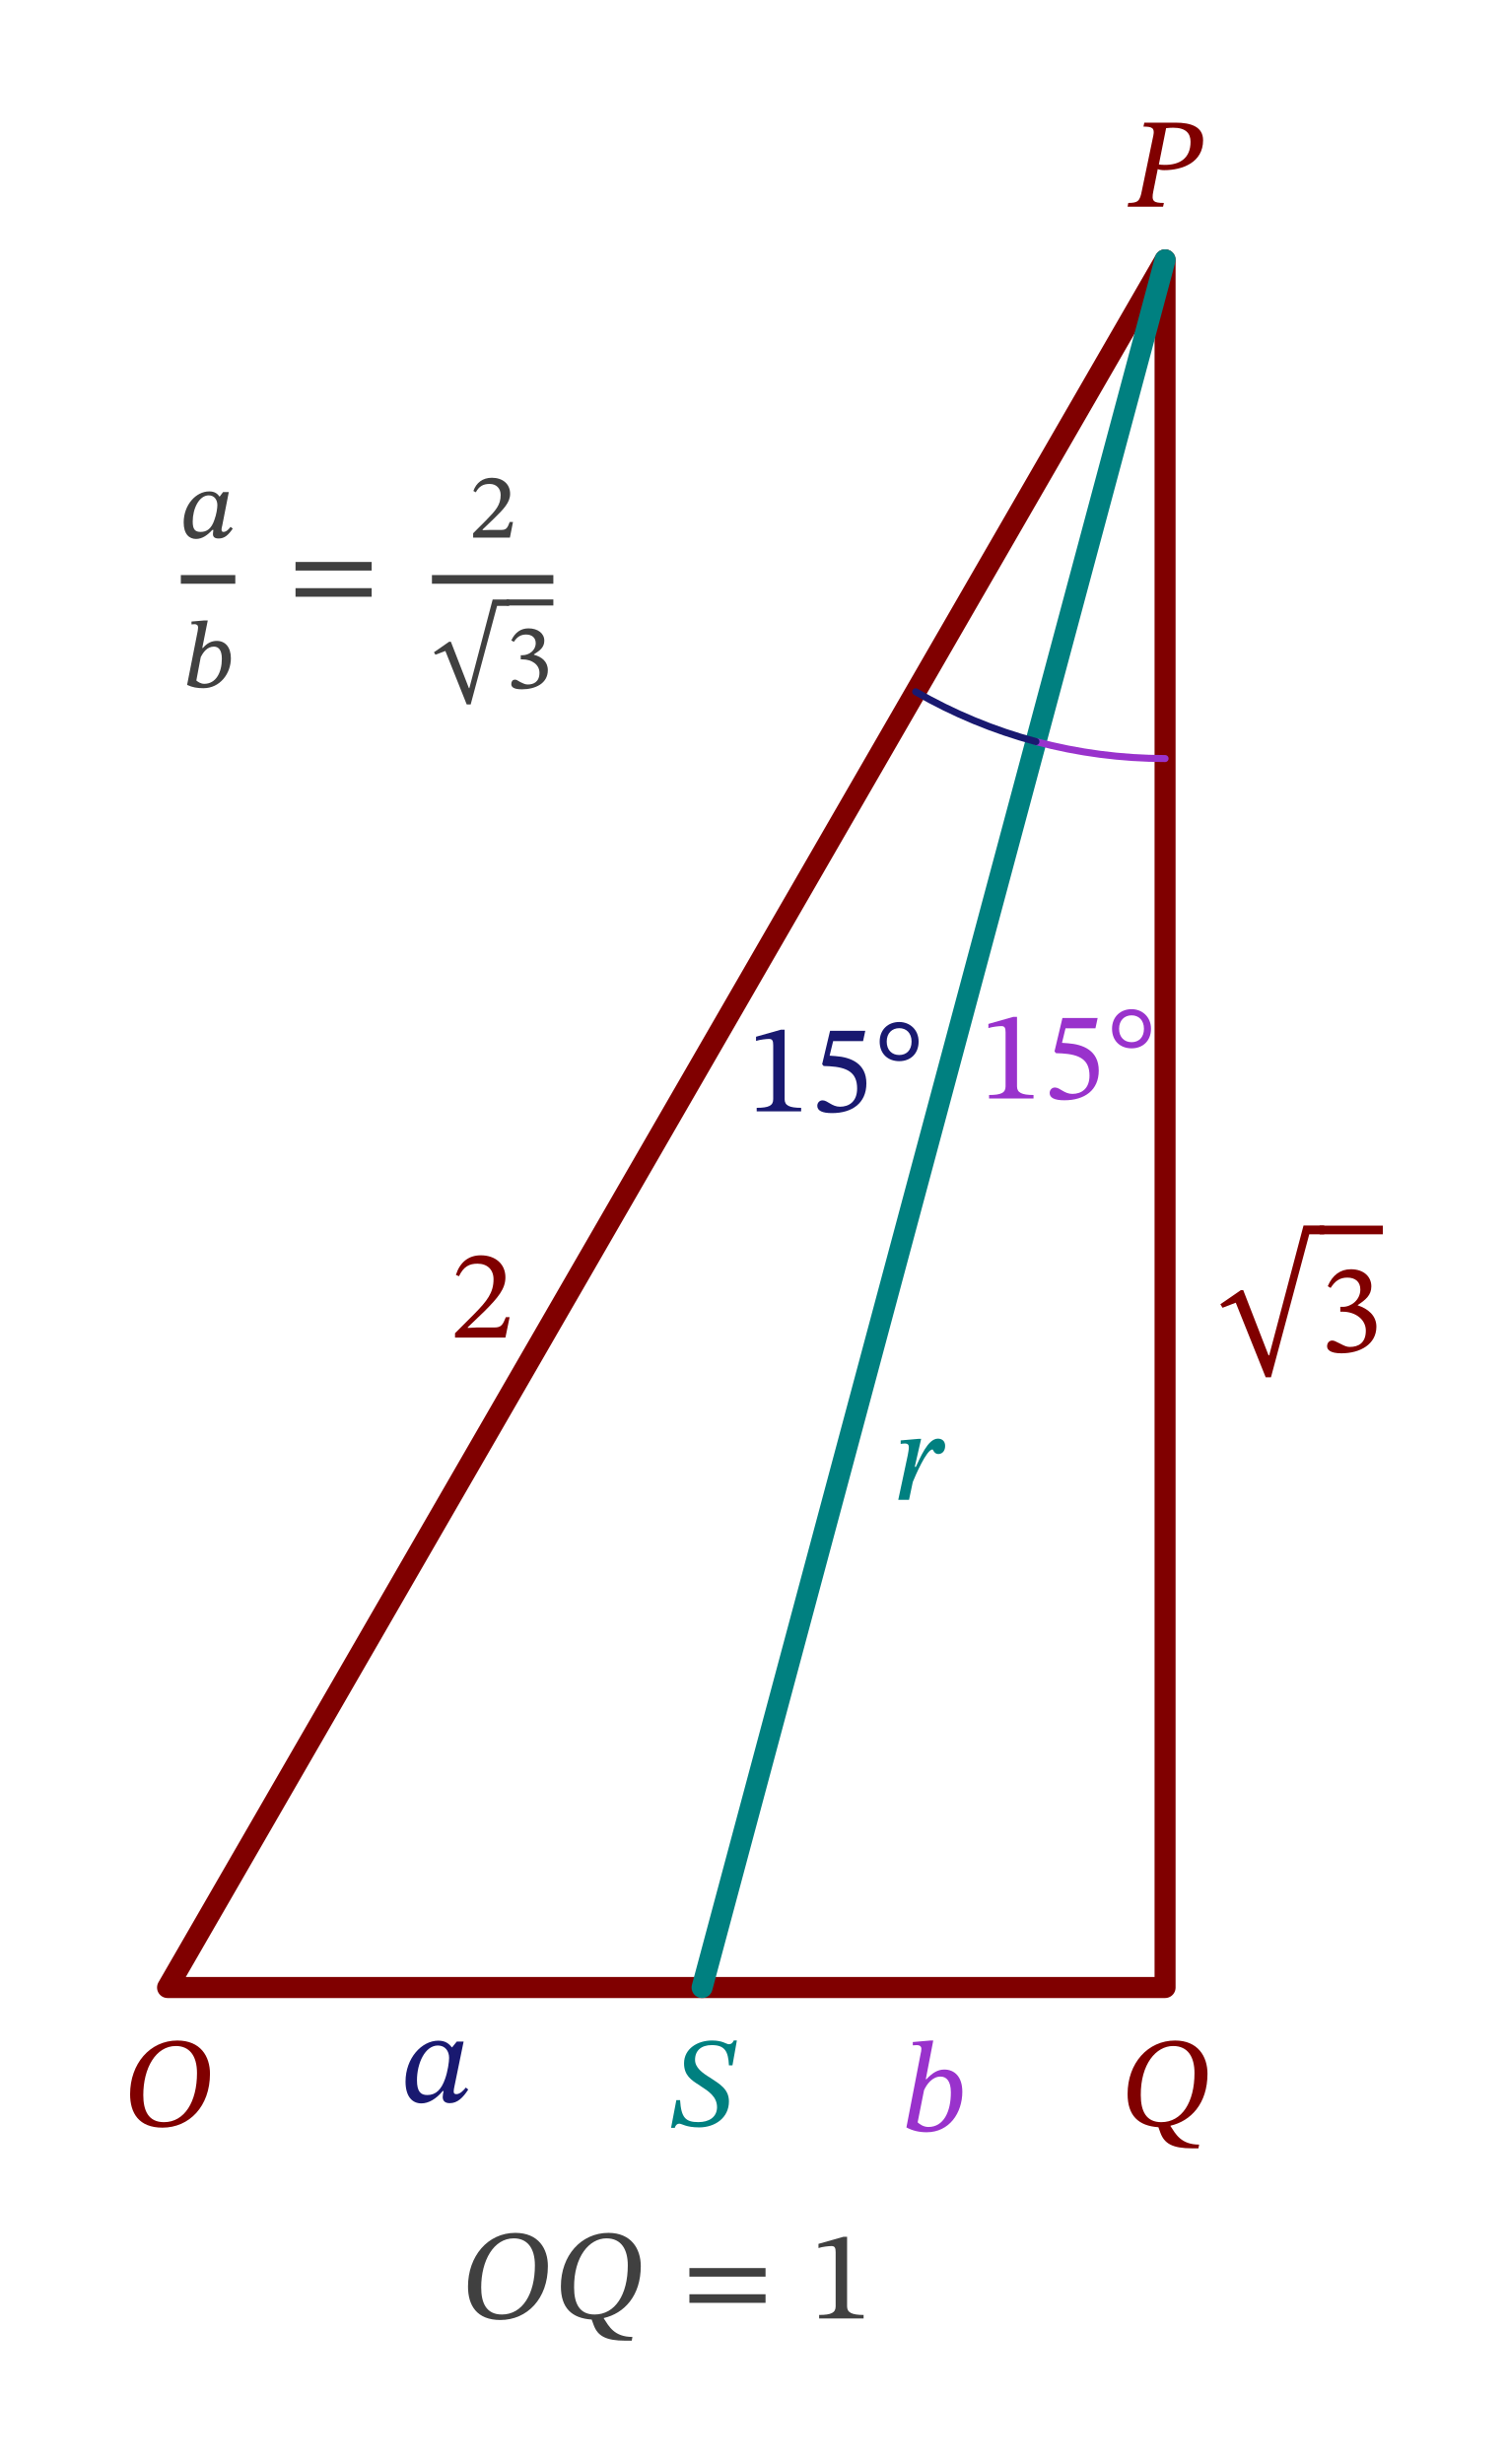
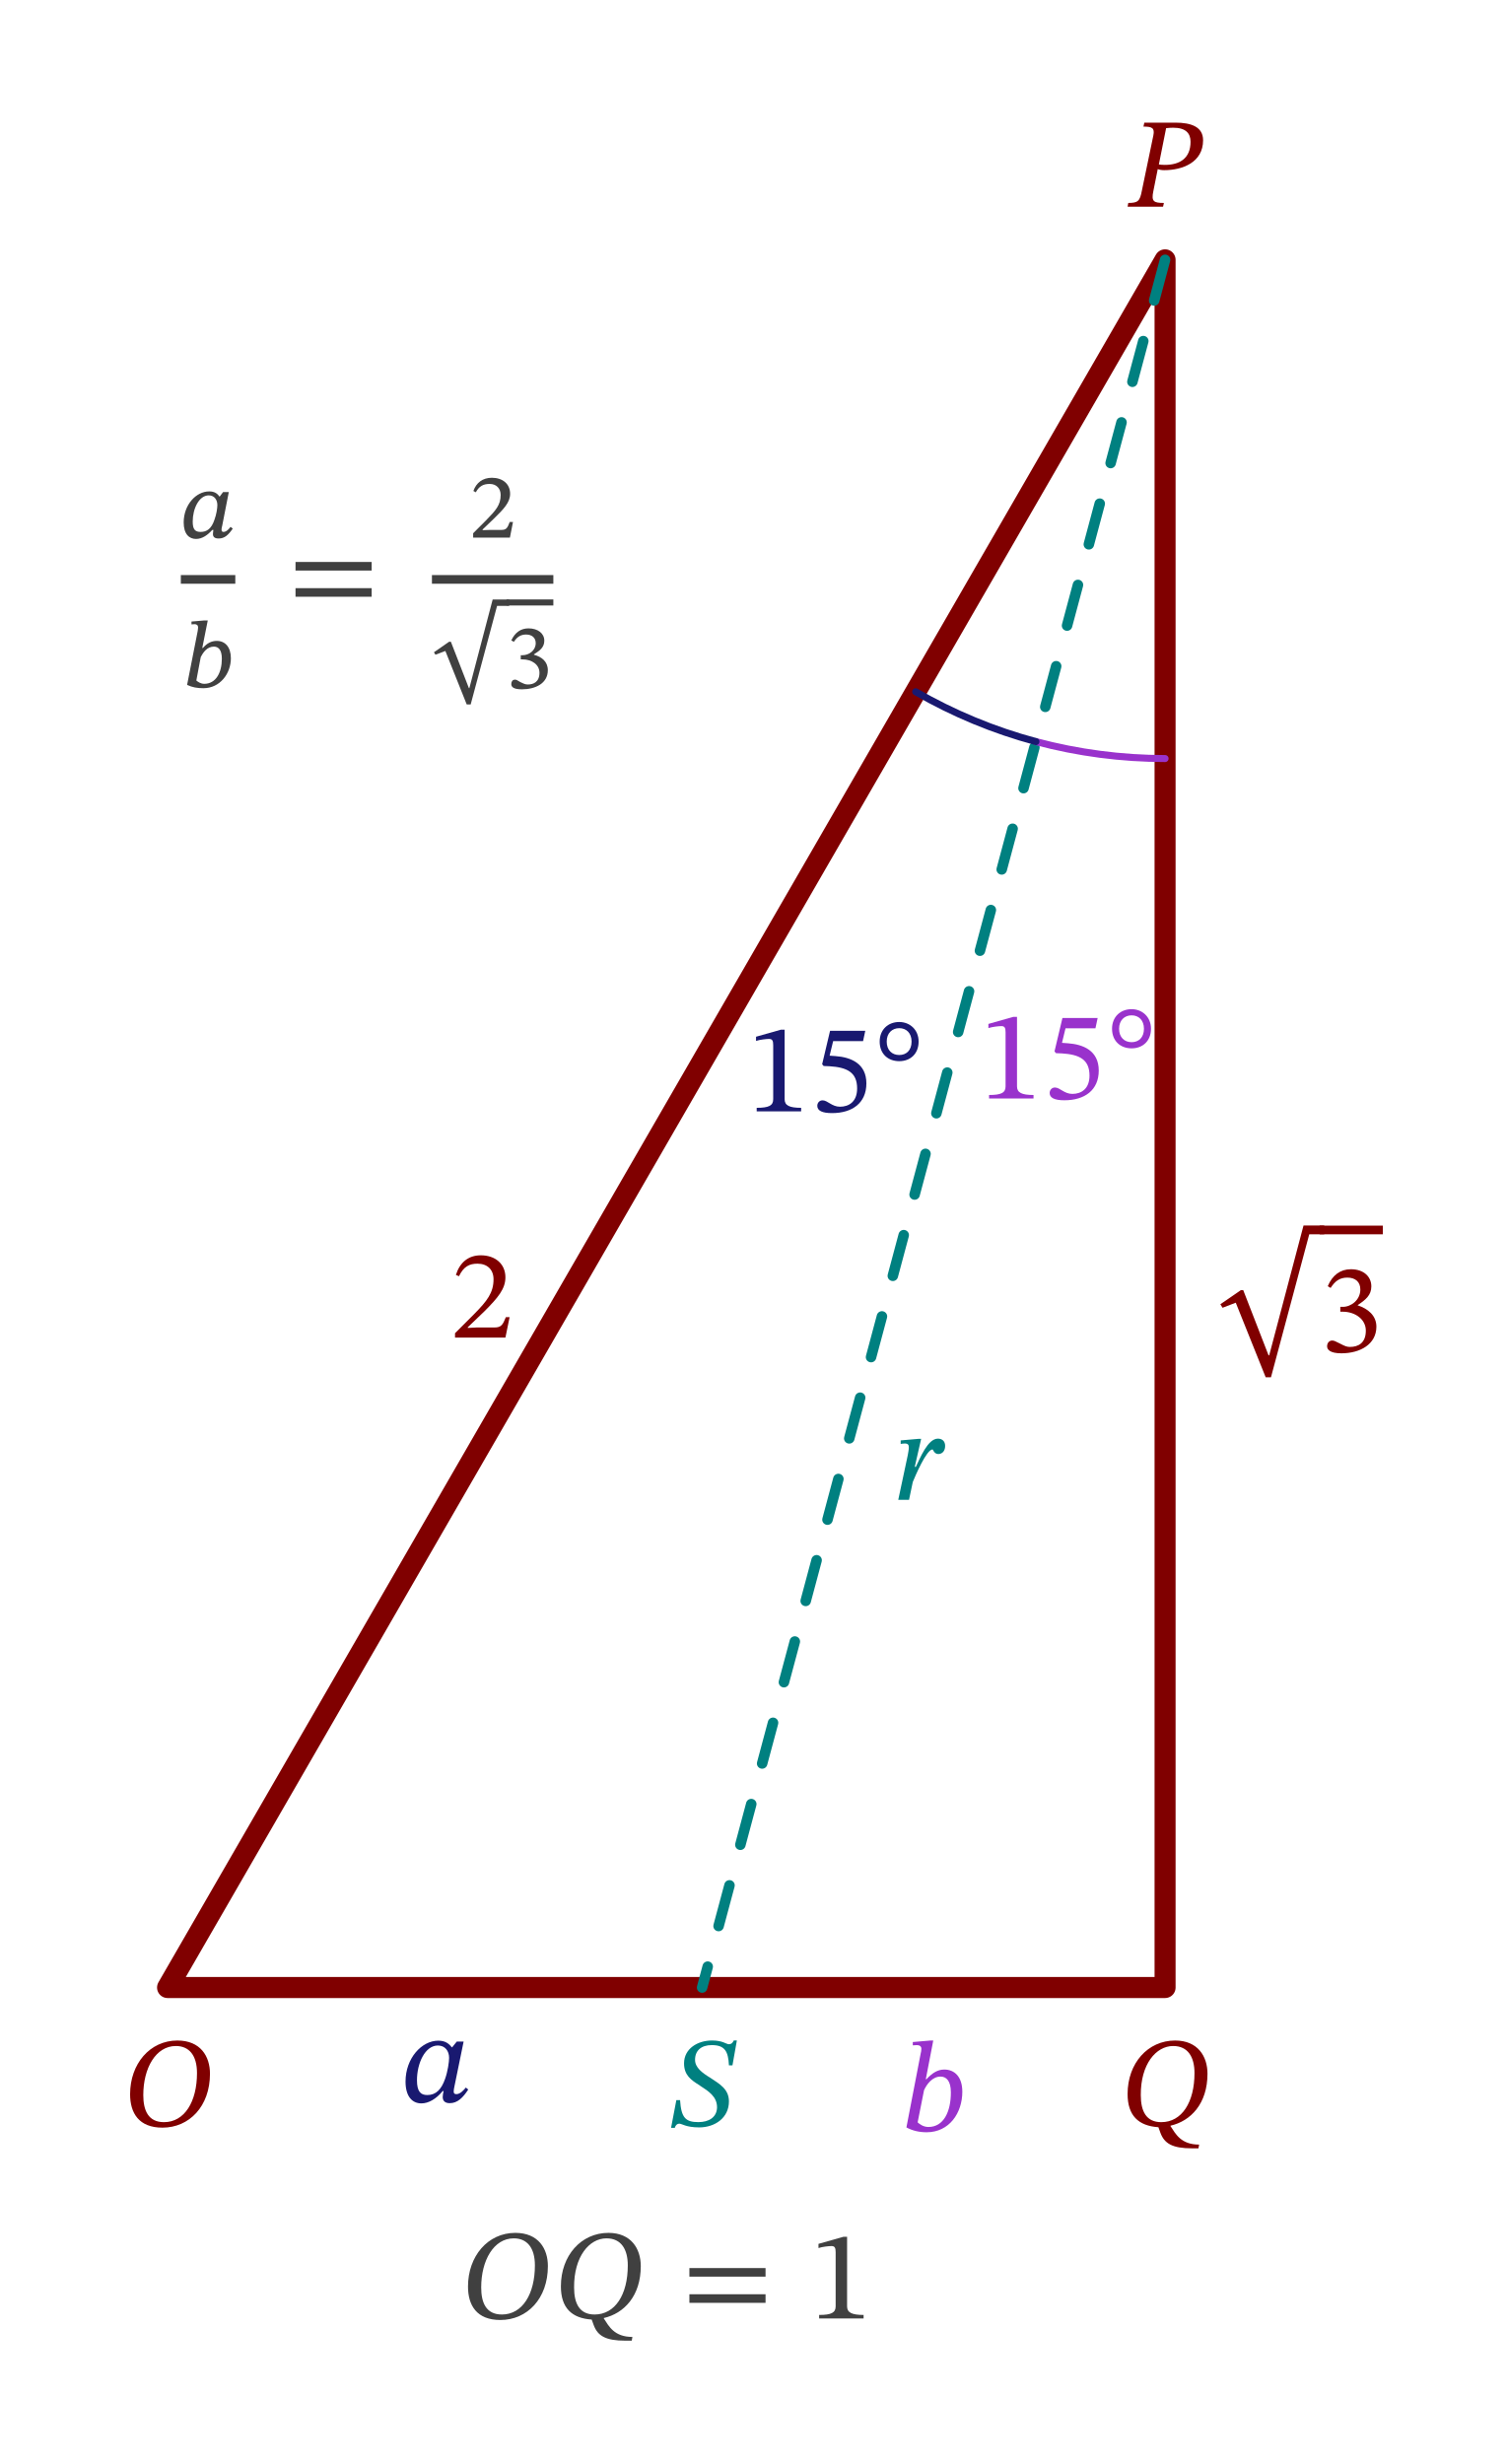
<svg xmlns="http://www.w3.org/2000/svg" xmlns:xlink="http://www.w3.org/1999/xlink" width="106.938" height="174.952" viewBox="0 0 106.938 174.952">
  <defs>
    <g>
      <g id="glyph-0-0">
        <path d="M 6.219 -3.719 C 6.219 -4.953 5.547 -6.078 3.906 -6.078 C 1.953 -6.078 0.547 -4.422 0.547 -2.266 C 0.547 -0.922 1.172 0.109 2.844 0.109 C 4.75 0.109 6.219 -1.406 6.219 -3.719 Z M 5.297 -3.766 C 5.297 -1.75 4.422 -0.281 2.953 -0.281 C 1.828 -0.281 1.484 -1.125 1.484 -2.203 C 1.484 -4.125 2.375 -5.688 3.797 -5.688 C 4.734 -5.688 5.297 -5.031 5.297 -3.766 Z M 5.297 -3.766 " />
      </g>
      <g id="glyph-0-1">
        <path d="M 1.109 -5.969 L 1.047 -5.688 C 1.656 -5.688 1.859 -5.594 1.75 -5.062 L 0.938 -1.156 C 0.797 -0.391 0.656 -0.266 -0.031 -0.266 L -0.078 0 L 2.438 0 L 2.5 -0.266 C 1.766 -0.266 1.594 -0.375 1.75 -1.109 L 2.062 -2.672 C 2.172 -2.625 2.328 -2.594 2.516 -2.594 C 3.812 -2.594 5.281 -3.141 5.281 -4.719 C 5.281 -5.672 4.438 -5.969 3.312 -5.969 Z M 2.656 -5.578 C 2.859 -5.594 2.953 -5.609 3.156 -5.609 C 4.062 -5.609 4.391 -5.203 4.391 -4.609 C 4.391 -3.438 3.625 -2.969 2.562 -2.969 C 2.375 -2.969 2.25 -2.984 2.141 -3 Z M 2.656 -5.578 " />
      </g>
      <g id="glyph-0-2">
        <path d="M 6.219 -3.719 C 6.219 -4.953 5.531 -6.078 3.922 -6.078 C 1.984 -6.078 0.547 -4.469 0.547 -2.281 C 0.547 -0.75 1.312 -0.016 2.734 0.078 L 2.875 0.469 C 3.156 1.234 3.719 1.578 5.125 1.578 L 5.578 1.578 L 5.625 1.312 C 4.328 1.312 3.953 0.547 3.594 0 L 3.594 -0.031 C 5.031 -0.359 6.219 -1.594 6.219 -3.719 Z M 5.297 -3.766 C 5.297 -1.703 4.406 -0.281 2.938 -0.281 C 1.875 -0.281 1.484 -1.047 1.484 -2.203 C 1.469 -4.391 2.562 -5.688 3.781 -5.688 C 4.844 -5.688 5.297 -4.891 5.297 -3.766 Z M 5.297 -3.766 " />
      </g>
      <g id="glyph-0-3">
        <path d="M 4.578 -4.297 L 4.891 -6.062 L 4.672 -6.062 C 4.578 -5.859 4.469 -5.797 4.328 -5.797 C 4.125 -5.797 3.906 -6.062 3.125 -6.062 C 2.109 -6.062 1.141 -5.484 1.141 -4.438 C 1.141 -3.594 1.641 -3.25 2.25 -2.875 C 2.25 -2.875 2.25 -2.859 2.266 -2.859 C 2.891 -2.453 3.484 -2.078 3.484 -1.312 C 3.469 -0.609 2.906 -0.266 2.156 -0.266 C 1.25 -0.266 0.938 -0.578 0.859 -1.828 L 0.594 -1.828 L 0.219 0.141 L 0.484 0.141 C 0.531 -0.047 0.656 -0.156 0.797 -0.156 C 1 -0.156 1.266 0.109 2.219 0.109 C 3.344 0.109 4.328 -0.578 4.328 -1.734 C 4.328 -2.609 3.672 -2.969 3.016 -3.406 C 2.422 -3.766 1.922 -4.141 1.922 -4.688 C 1.922 -5.344 2.359 -5.734 3.109 -5.734 C 4.031 -5.734 4.281 -5.297 4.328 -4.297 Z M 4.578 -4.297 " />
      </g>
      <g id="glyph-0-4">
        <path d="M 3.875 0 L 3.875 -0.25 C 3.031 -0.25 2.703 -0.422 2.703 -0.859 L 2.703 -5.797 L 2.438 -5.797 L 0.672 -5.297 L 0.672 -5 C 0.953 -5.094 1.422 -5.141 1.594 -5.141 C 1.828 -5.141 1.891 -5.016 1.891 -4.703 L 1.891 -0.859 C 1.891 -0.406 1.578 -0.25 0.719 -0.25 L 0.719 0 Z M 3.875 0 " />
      </g>
      <g id="glyph-0-5">
        <path d="M 3.781 -4.984 L 3.938 -5.719 L 1.438 -5.719 L 0.875 -3.344 L 0.984 -3.219 C 1.109 -3.219 1.156 -3.219 1.391 -3.203 C 2.656 -3.125 3.359 -2.766 3.359 -1.625 C 3.359 -0.688 2.781 -0.328 2.141 -0.328 C 1.562 -0.328 1.266 -0.781 0.906 -0.781 C 0.672 -0.781 0.531 -0.594 0.531 -0.391 C 0.531 -0.047 0.875 0.125 1.578 0.125 C 3.016 0.125 4.016 -0.594 4.016 -1.984 C 4.016 -3.406 2.906 -3.844 1.828 -3.922 L 1.406 -3.953 L 1.656 -4.984 Z M 3.781 -4.984 " />
      </g>
      <g id="glyph-0-6">
        <path d="M 3.234 -4.953 C 3.234 -5.812 2.594 -6.344 1.859 -6.344 C 1.062 -6.344 0.469 -5.797 0.469 -4.953 C 0.469 -4.094 1.047 -3.562 1.859 -3.562 C 2.656 -3.562 3.234 -4.094 3.234 -4.953 Z M 2.734 -4.953 C 2.734 -4.328 2.359 -4 1.859 -4 C 1.344 -4 0.969 -4.344 0.969 -4.953 C 0.969 -5.562 1.359 -5.906 1.859 -5.906 C 2.359 -5.906 2.734 -5.562 2.734 -4.953 Z M 2.734 -4.953 " />
      </g>
      <g id="glyph-0-7">
        <path d="M 4.562 -4.281 L 4.078 -4.281 L 3.75 -3.875 L 3.719 -3.875 C 3.516 -4.141 3.25 -4.344 2.766 -4.344 C 1.578 -4.344 0.438 -3.094 0.438 -1.438 C 0.438 -0.391 0.906 0.109 1.562 0.109 C 2.078 0.109 2.609 -0.203 3.078 -0.766 L 3.141 -0.766 C 3.109 -0.609 3.078 -0.484 3.078 -0.344 C 3.078 -0.047 3.266 0.094 3.578 0.094 C 4.125 0.094 4.516 -0.297 4.891 -0.875 L 4.719 -1.016 C 4.594 -0.859 4.328 -0.547 4.047 -0.547 C 3.891 -0.547 3.859 -0.625 3.859 -0.734 C 3.859 -0.875 3.906 -1.078 3.906 -1.078 Z M 3.531 -3.125 C 3.531 -2.844 3.438 -2.172 3.25 -1.641 C 2.984 -0.875 2.594 -0.484 1.984 -0.484 C 1.531 -0.484 1.25 -0.703 1.25 -1.531 C 1.25 -2.75 1.828 -4 2.734 -4 C 3.25 -4 3.531 -3.609 3.531 -3.125 Z M 3.531 -3.125 " />
      </g>
      <g id="glyph-0-8">
        <path d="M 1.797 -3.656 L 2.328 -6.406 L 2.141 -6.406 L 0.875 -6.297 L 0.875 -6.062 C 0.875 -6.062 1.047 -6.078 1.156 -6.078 C 1.328 -6.078 1.484 -6.016 1.484 -5.812 C 1.484 -5.703 1.453 -5.531 1.438 -5.5 L 0.422 -0.234 C 0.859 0 1.328 0.109 1.859 0.109 C 3.469 0.109 4.391 -1.266 4.391 -2.766 C 4.391 -3.844 3.828 -4.344 3.109 -4.344 C 2.625 -4.344 2.234 -4.078 1.844 -3.656 Z M 1.672 -2.875 C 1.859 -3.297 2.266 -3.844 2.844 -3.844 C 3.25 -3.844 3.578 -3.547 3.578 -2.719 C 3.578 -1.344 3.062 -0.266 1.984 -0.266 C 1.609 -0.266 1.344 -0.484 1.219 -0.594 Z M 1.672 -2.875 " />
      </g>
      <g id="glyph-0-9">
        <path d="M 4.219 -1.453 L 3.953 -1.453 C 3.734 -0.906 3.625 -0.719 3.141 -0.719 L 1.875 -0.719 L 1.25 -0.688 L 1.25 -0.734 L 2.438 -1.875 C 3.406 -2.844 3.922 -3.469 3.922 -4.281 C 3.922 -5.234 3.203 -5.844 2.172 -5.844 C 1.297 -5.844 0.688 -5.344 0.406 -4.453 L 0.625 -4.359 C 0.953 -5.047 1.359 -5.25 1.938 -5.25 C 2.641 -5.25 3.078 -4.828 3.078 -4.141 C 3.078 -3.188 2.625 -2.609 1.719 -1.688 L 0.344 -0.312 L 0.344 0 L 3.922 0 Z M 4.219 -1.453 " />
      </g>
      <g id="glyph-0-10">
        <path d="M 6.062 -8.375 L 3.625 0.844 L 3.578 0.844 L 1.781 -3.781 L 1.609 -3.781 L 0.156 -2.781 L 0.312 -2.531 L 1.25 -2.891 L 3.375 2.406 L 3.75 2.406 L 6.469 -7.75 L 7.531 -7.75 L 7.531 -8.375 Z M 6.062 -8.375 " />
      </g>
      <g id="glyph-0-11">
        <path d="M 0.781 -4.516 C 1.094 -5 1.422 -5.25 1.969 -5.25 C 2.531 -5.25 2.891 -4.953 2.891 -4.406 C 2.891 -3.672 2.25 -3.172 1.641 -3.172 L 1.469 -3.172 L 1.469 -2.828 L 1.641 -2.828 C 2.516 -2.828 3.281 -2.297 3.281 -1.484 C 3.281 -0.594 2.734 -0.328 2.156 -0.328 C 1.938 -0.328 1.812 -0.375 1.422 -0.578 C 1.109 -0.734 1.031 -0.781 0.891 -0.781 C 0.656 -0.781 0.531 -0.578 0.531 -0.375 C 0.531 -0.141 0.734 0.125 1.547 0.125 C 2.875 0.125 4.031 -0.516 4.031 -1.766 C 4.031 -2.562 3.422 -3.047 2.703 -3.281 L 2.703 -3.297 C 3.266 -3.672 3.672 -4 3.672 -4.625 C 3.672 -5.312 3.141 -5.844 2.219 -5.844 C 1.469 -5.844 0.906 -5.422 0.578 -4.641 Z M 0.781 -4.516 " />
      </g>
      <g id="glyph-0-12">
        <path d="M 1.469 -2.344 L 1.922 -4.328 L 1.719 -4.328 L 0.469 -4.219 L 0.469 -3.969 C 0.469 -3.969 0.641 -4 0.75 -4 C 1 -4 1.047 -3.891 1.047 -3.719 C 1.047 -3.562 1 -3.328 0.969 -3.156 L 0.297 0 L 1.062 0 L 1.328 -1.266 C 1.484 -1.641 2.297 -3.578 2.734 -3.578 C 2.766 -3.578 2.844 -3.25 3.141 -3.25 C 3.375 -3.25 3.625 -3.422 3.625 -3.828 C 3.625 -4.172 3.406 -4.344 3.109 -4.344 C 2.391 -4.344 1.844 -2.953 1.547 -2.344 Z M 1.469 -2.344 " />
      </g>
      <g id="glyph-0-13">
        <path d="M 5.969 -2.969 L 5.969 -3.578 L 0.562 -3.578 L 0.562 -2.969 Z M 5.969 -1.109 L 5.969 -1.719 L 0.562 -1.719 L 0.562 -1.109 Z M 5.969 -1.109 " />
      </g>
      <g id="glyph-1-0">
        <path d="M 3.406 -3.234 L 3 -3.234 L 2.766 -2.922 L 2.734 -2.922 C 2.594 -3.141 2.375 -3.281 2.016 -3.281 C 1.078 -3.281 0.203 -2.328 0.203 -1.078 C 0.203 -0.25 0.594 0.094 1.078 0.094 C 1.531 0.094 1.906 -0.188 2.234 -0.547 L 2.312 -0.547 C 2.297 -0.422 2.281 -0.344 2.281 -0.25 C 2.281 -0.047 2.406 0.062 2.688 0.062 C 3.109 0.062 3.375 -0.188 3.688 -0.641 L 3.531 -0.766 C 3.438 -0.641 3.25 -0.406 3.031 -0.406 C 2.922 -0.406 2.891 -0.469 2.891 -0.578 C 2.891 -0.688 2.938 -0.844 2.938 -0.844 Z M 2.594 -2.312 C 2.594 -2.094 2.531 -1.656 2.391 -1.281 C 2.172 -0.609 1.828 -0.406 1.406 -0.406 C 1.016 -0.406 0.844 -0.578 0.844 -1.141 C 0.844 -2.062 1.297 -3 1.984 -3 C 2.391 -3 2.594 -2.672 2.594 -2.312 Z M 2.594 -2.312 " />
      </g>
      <g id="glyph-1-1">
        <path d="M 1.469 -2.781 L 1.859 -4.734 L 1.625 -4.734 L 0.703 -4.656 L 0.703 -4.453 C 0.703 -4.453 0.844 -4.469 0.922 -4.469 C 1.078 -4.469 1.172 -4.391 1.172 -4.234 C 1.172 -4.141 1.141 -4 1.141 -3.969 L 0.391 -0.156 C 0.766 0.016 1.109 0.078 1.547 0.078 C 2.734 0.078 3.5 -0.969 3.5 -2.047 C 3.5 -2.844 3.094 -3.281 2.5 -3.281 C 2.109 -3.281 1.797 -3.109 1.516 -2.781 Z M 1.359 -2.125 C 1.531 -2.469 1.812 -2.875 2.297 -2.875 C 2.594 -2.875 2.859 -2.672 2.859 -2.016 C 2.859 -1.031 2.438 -0.234 1.609 -0.234 C 1.344 -0.234 1.141 -0.391 1.047 -0.469 Z M 1.359 -2.125 " />
      </g>
      <g id="glyph-1-2">
        <path d="M 3.109 -1.109 L 2.875 -1.109 C 2.719 -0.688 2.641 -0.547 2.281 -0.547 L 1.453 -0.547 L 0.953 -0.531 L 0.953 -0.578 L 1.75 -1.344 C 2.453 -2.031 2.906 -2.5 2.906 -3.109 C 2.906 -3.828 2.359 -4.25 1.609 -4.25 C 0.953 -4.25 0.5 -3.891 0.297 -3.312 L 0.469 -3.219 C 0.703 -3.641 0.984 -3.812 1.453 -3.812 C 1.938 -3.812 2.234 -3.484 2.234 -3.031 C 2.234 -2.312 1.891 -1.938 1.188 -1.219 L 0.281 -0.312 L 0.281 0 L 2.891 0 Z M 3.109 -1.109 " />
      </g>
      <g id="glyph-1-3">
        <path d="M 2.75 1.609 L 4.625 -5.391 L 5.484 -5.391 L 5.484 -5.844 L 4.312 -5.844 L 2.656 0.453 L 2.625 0.453 L 1.344 -2.844 L 1.219 -2.844 L 0.141 -2.094 L 0.25 -1.922 L 0.953 -2.188 L 2.469 1.609 Z M 2.75 1.609 " />
      </g>
      <g id="glyph-1-4">
        <path d="M 0.531 -3.297 C 0.75 -3.641 1.016 -3.812 1.391 -3.812 C 1.797 -3.812 2.078 -3.594 2.078 -3.203 C 2.078 -2.672 1.594 -2.344 1.141 -2.344 L 1.016 -2.344 L 1.016 -2.047 L 1.141 -2.047 C 1.812 -2.047 2.344 -1.672 2.344 -1.094 C 2.344 -0.438 1.906 -0.266 1.531 -0.266 C 1.344 -0.266 1.281 -0.297 0.984 -0.438 C 0.75 -0.578 0.703 -0.609 0.609 -0.609 C 0.406 -0.609 0.344 -0.438 0.344 -0.297 C 0.344 -0.109 0.469 0.078 1.094 0.078 C 2.062 0.078 2.938 -0.344 2.938 -1.281 C 2.938 -1.891 2.5 -2.234 1.953 -2.375 L 1.953 -2.406 C 2.375 -2.672 2.688 -2.906 2.688 -3.375 C 2.688 -3.891 2.234 -4.25 1.562 -4.25 C 1.031 -4.25 0.609 -3.969 0.344 -3.391 Z M 0.531 -3.297 " />
      </g>
    </g>
  </defs>
  <g fill="rgb(50%, 0%, 0%)" fill-opacity="1">
    <use xlink:href="#glyph-0-0" x="8.69" y="150.961" />
  </g>
  <g fill="rgb(50%, 0%, 0%)" fill-opacity="1">
    <use xlink:href="#glyph-0-1" x="80.141" y="14.677" />
  </g>
  <g fill="rgb(50%, 0%, 0%)" fill-opacity="1">
    <use xlink:href="#glyph-0-2" x="79.515" y="150.961" />
  </g>
  <g fill="rgb(0%, 50%, 50%)" fill-opacity="1">
    <use xlink:href="#glyph-0-3" x="47.428" y="150.943" />
  </g>
  <path fill="none" stroke-width="1.494" stroke-linecap="round" stroke-linejoin="round" stroke="rgb(50%, 0%, 0%)" stroke-opacity="1" stroke-miterlimit="10" d="M 0.001 -0 L 70.867 122.743 L 70.867 -0 Z M 0.001 -0 " transform="matrix(0.999421, 0, 0, -0.999421, 11.8971, 141.1209)" />
-   <path fill="none" stroke-width="1.494" stroke-linecap="round" stroke-linejoin="round" stroke="rgb(0%, 50%, 50%)" stroke-opacity="1" stroke-miterlimit="10" d="M 70.867 122.743 L 37.976 -0 " transform="matrix(0.999421, 0, 0, -0.999421, 11.8971, 141.1209)" />
+   <path fill="none" stroke-width="0.747" stroke-linecap="round" stroke-linejoin="round" stroke="rgb(0%, 50%, 50%)" stroke-opacity="1" stroke-dasharray="2.989 2.989" stroke-miterlimit="10" d="M 70.867 122.743 L 37.976 -0 " transform="matrix(0.999421, 0, 0, -0.999421, 11.8971, 141.1209)" />
  <path fill="none" stroke-width="0.498" stroke-linecap="round" stroke-linejoin="round" stroke="rgb(59.999%, 19.6%, 79.999%)" stroke-opacity="1" stroke-miterlimit="10" d="M 70.867 87.312 C 67.771 87.312 64.683 87.719 61.693 88.516 " transform="matrix(0.999421, 0, 0, -0.999421, 11.8971, 141.1209)" />
  <path fill="none" stroke-width="0.498" stroke-linecap="round" stroke-linejoin="round" stroke="rgb(9.799%, 9.799%, 43.999%)" stroke-opacity="1" stroke-miterlimit="10" d="M 53.149 92.057 C 55.831 90.509 58.707 89.317 61.693 88.516 " transform="matrix(0.999421, 0, 0, -0.999421, 11.8971, 141.1209)" />
  <g fill="rgb(9.799%, 9.799%, 43.999%)" fill-opacity="1">
    <use xlink:href="#glyph-0-4" x="53.008" y="78.909" />
    <use xlink:href="#glyph-0-5" x="57.499" y="78.909" />
    <use xlink:href="#glyph-0-6" x="61.99" y="78.909" />
  </g>
  <g fill="rgb(59.999%, 19.6%, 79.999%)" fill-opacity="1">
    <use xlink:href="#glyph-0-4" x="69.507" y="77.998" />
    <use xlink:href="#glyph-0-5" x="73.998" y="77.998" />
    <use xlink:href="#glyph-0-6" x="78.489" y="77.998" />
  </g>
  <g fill="rgb(9.799%, 9.799%, 43.999%)" fill-opacity="1">
    <use xlink:href="#glyph-0-7" x="28.356" y="149.238" />
  </g>
  <g fill="rgb(59.999%, 19.6%, 79.999%)" fill-opacity="1">
    <use xlink:href="#glyph-0-8" x="63.936" y="151.288" />
  </g>
  <g fill="rgb(50%, 0%, 0%)" fill-opacity="1">
    <use xlink:href="#glyph-0-9" x="31.964" y="94.975" />
  </g>
  <g fill="rgb(50%, 0%, 0%)" fill-opacity="1">
    <use xlink:href="#glyph-0-10" x="86.492" y="95.387" />
  </g>
  <path fill="none" stroke-width="0.617" stroke-linecap="butt" stroke-linejoin="round" stroke="rgb(50%, 0%, 0%)" stroke-opacity="1" stroke-miterlimit="10" d="M -0 -0.001 L 4.494 -0.001 " transform="matrix(0.999421, 0, 0, -0.999421, 93.69568, 87.33108)" />
  <g fill="rgb(50%, 0%, 0%)" fill-opacity="1">
    <use xlink:href="#glyph-0-11" x="93.696" y="95.964" />
  </g>
  <g fill="rgb(0%, 50%, 50%)" fill-opacity="1">
    <use xlink:href="#glyph-0-12" x="63.482" y="106.492" />
  </g>
  <g fill="rgb(25%, 25%, 25%)" fill-opacity="1">
    <use xlink:href="#glyph-0-0" x="32.682" y="164.618" />
  </g>
  <g fill="rgb(25%, 25%, 25%)" fill-opacity="1">
    <use xlink:href="#glyph-0-2" x="39.278" y="164.618" />
  </g>
  <g fill="rgb(25%, 25%, 25%)" fill-opacity="1">
    <use xlink:href="#glyph-0-13" x="48.387" y="164.618" />
  </g>
  <g fill="rgb(25%, 25%, 25%)" fill-opacity="1">
    <use xlink:href="#glyph-0-4" x="57.442" y="164.618" />
  </g>
  <g fill="rgb(25%, 25%, 25%)" fill-opacity="1">
    <use xlink:href="#glyph-1-0" x="12.839" y="38.173" />
  </g>
  <path fill="none" stroke-width="0.617" stroke-linecap="butt" stroke-linejoin="round" stroke="rgb(25%, 25%, 25%)" stroke-opacity="1" stroke-miterlimit="10" d="M 0.001 -0.002 L 3.871 -0.002 " transform="matrix(0.999421, 0, 0, -0.999421, 12.83856, 41.13887)" />
  <g fill="rgb(25%, 25%, 25%)" fill-opacity="1">
    <use xlink:href="#glyph-1-1" x="12.893" y="48.787" />
  </g>
  <g fill="rgb(25%, 25%, 25%)" fill-opacity="1">
    <use xlink:href="#glyph-0-13" x="20.421" y="43.48" />
  </g>
  <g fill="rgb(25%, 25%, 25%)" fill-opacity="1">
    <use xlink:href="#glyph-1-2" x="33.314" y="38.173" />
  </g>
  <path fill="none" stroke-width="0.617" stroke-linecap="butt" stroke-linejoin="round" stroke="rgb(25%, 25%, 25%)" stroke-opacity="1" stroke-miterlimit="10" d="M -0.001 -0.002 L 8.625 -0.002 " transform="matrix(0.999421, 0, 0, -0.999421, 30.66922, 41.13887)" />
  <g fill="rgb(25%, 25%, 25%)" fill-opacity="1">
    <use xlink:href="#glyph-1-3" x="30.669" y="48.409" />
  </g>
  <path fill="none" stroke-width="0.432" stroke-linecap="butt" stroke-linejoin="round" stroke="rgb(25%, 25%, 25%)" stroke-opacity="1" stroke-miterlimit="10" d="M 0.002 -0.001 L 3.332 -0.001 " transform="matrix(0.999421, 0, 0, -0.999421, 35.95915, 42.77592)" />
  <g fill="rgb(25%, 25%, 25%)" fill-opacity="1">
    <use xlink:href="#glyph-1-4" x="35.959" y="48.866" />
  </g>
</svg>
